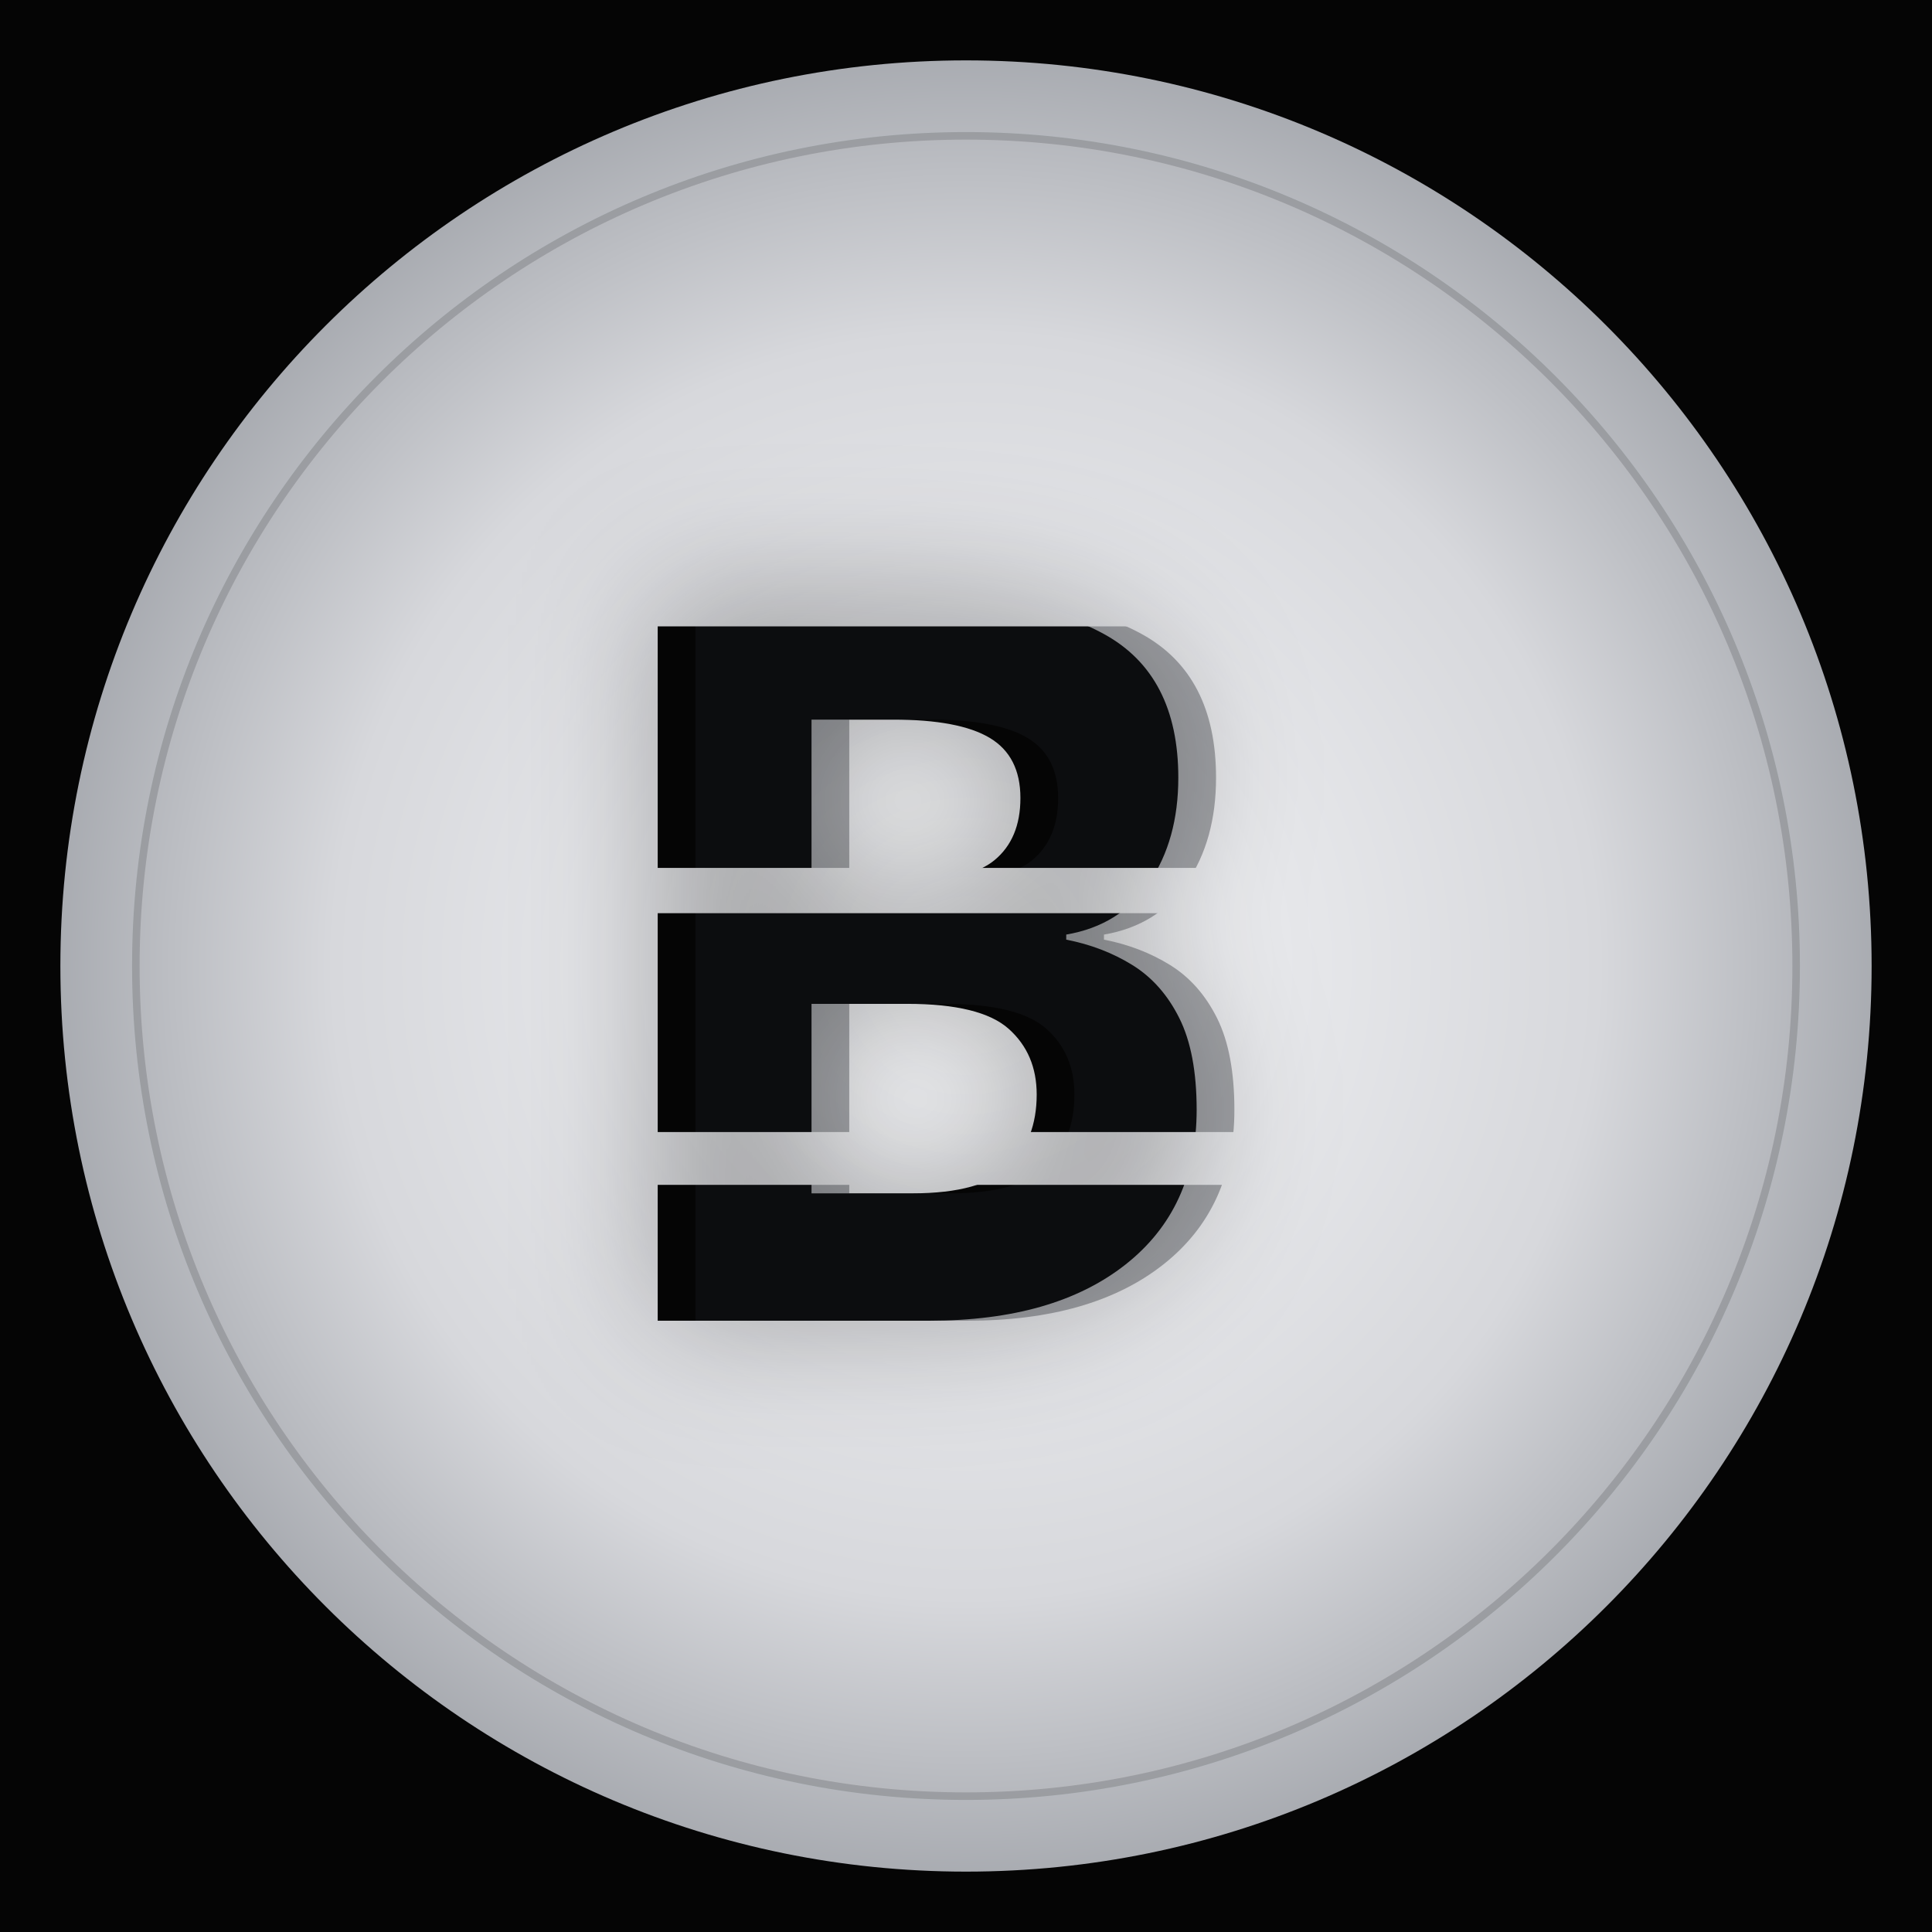
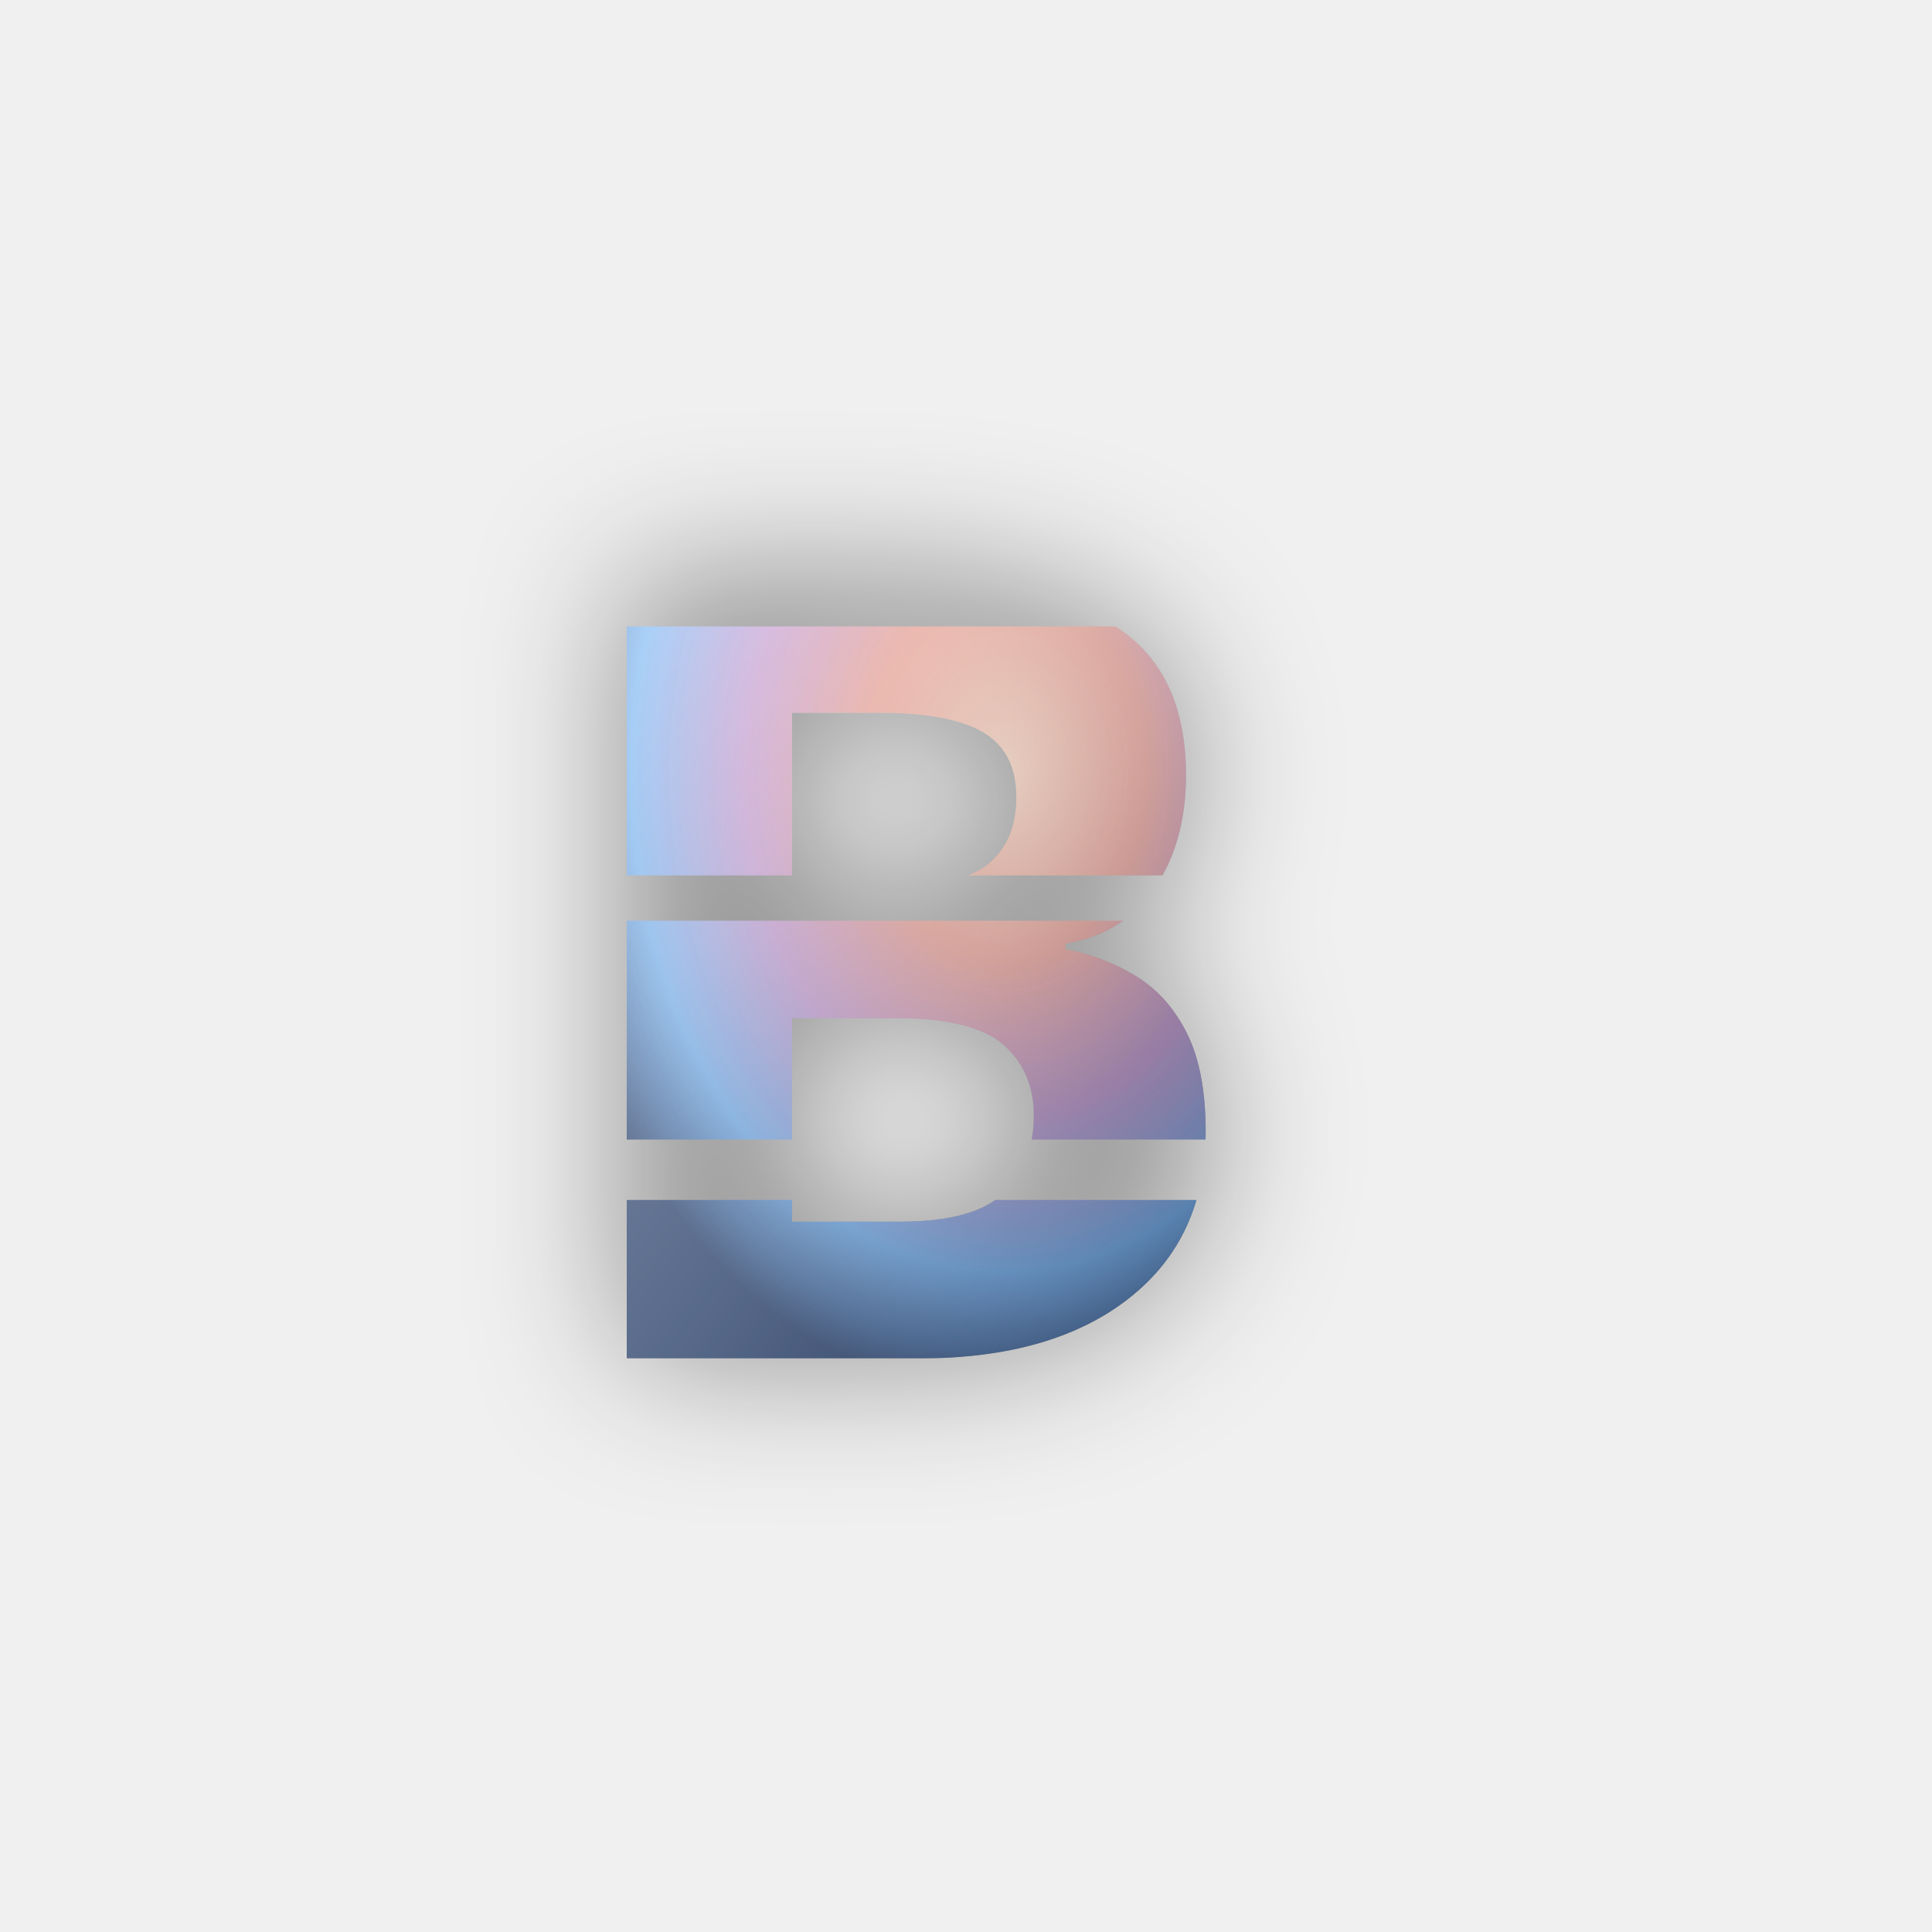
<svg xmlns="http://www.w3.org/2000/svg" width="512" height="512" viewBox="0 0 512 512">
  <defs>
-     <radialGradient id="iconBg" cx="50%" cy="50%" r="70%">
-       <stop offset="0%" stop-color="#f7f8fa" />
-       <stop offset="50%" stop-color="#d7d8dc" />
-       <stop offset="100%" stop-color="#6d727a" />
+     <linearGradient id="iconChrome" x1="0%" y1="0%" x2="100%" y2="100%">
+       <stop offset="0%" stop-color="#f4f5f6" />
+       <stop offset="30%" stop-color="#cfd2d8" />
+       <stop offset="55%" stop-color="#9ba1ab" />
+       <stop offset="75%" stop-color="#656b78" />
+       <stop offset="100%" stop-color="#2c303d" />
+     </linearGradient>
+     <radialGradient id="iconIridescent" cx="65%" cy="25%" r="80%">
+       <stop offset="0%" stop-color="#ffdbc2" stop-opacity="0.85" />
+       <stop offset="30%" stop-color="#ffa38f" stop-opacity="0.7" />
+       <stop offset="55%" stop-color="#cf93d6" stop-opacity="0.6" />
+       <stop offset="80%" stop-color="#6bb4ff" stop-opacity="0.65" />
+       <stop offset="100%" stop-color="#1f3a6c" stop-opacity="0.7" />
    </radialGradient>
-     <filter id="iconShadow" x="-40%" y="-40%" width="180%" height="180%">
-       <feGaussianBlur stdDeviation="18" />
+     <filter id="iconSoftShadow" x="-50%" y="-50%" width="200%" height="200%">
+       <feGaussianBlur stdDeviation="20" />
    </filter>
-     <mask id="iconCut">
+     <mask id="iconGlitchCuts">
      <rect width="512" height="512" fill="white" />
-       <rect x="80" y="150" width="352" height="16" fill="black" />
-       <rect x="80" y="230" width="352" height="12" fill="black" />
-       <rect x="80" y="300" width="352" height="14" fill="black" />
-       <rect x="80" y="360" width="352" height="12" fill="black" />
+       <rect x="90" y="150" width="332" height="16" fill="black" />
+       <rect x="90" y="232" width="332" height="12" fill="black" />
+       <rect x="90" y="302" width="332" height="16" fill="black" />
+       <rect x="90" y="360" width="332" height="14" fill="black" />
    </mask>
  </defs>
-   <rect width="512" height="512" fill="#050505" />
-   <circle cx="256" cy="256" r="240" fill="url(#iconBg)" />
-   <circle cx="256" cy="256" r="220" fill="none" stroke="rgba(0,0,0,0.15)" stroke-width="2" />
-   <g filter="url(#iconShadow)" opacity="0.3">
-     <text x="150" y="350" font-family="'Arial Black','Space Grotesk',sans-serif" font-size="270" font-weight="900" fill="#050505">B</text>
+   <rect width="512" height="512" fill="none" />
+   <g filter="url(#iconSoftShadow)" opacity="0.4">
+     <text x="140" y="360" font-family="'Arial Black','Space Grotesk',sans-serif" font-size="290" font-weight="900" fill="#000000">B</text>
  </g>
-   <g mask="url(#iconCut)">
-     <text x="150" y="350" font-family="'Arial Black','Space Grotesk',sans-serif" font-size="270" font-weight="900" fill="#050505">B</text>
-     <text x="160" y="350" font-family="'Arial Black','Space Grotesk',sans-serif" font-size="270" font-weight="900" fill="#1a1c22" opacity="0.35">B</text>
+   <g mask="url(#iconGlitchCuts)">
+     <text x="140" y="360" font-family="'Arial Black','Space Grotesk',sans-serif" font-size="290" font-weight="900" fill="url(#iconChrome)">B</text>
+     <text x="140" y="360" font-family="'Arial Black','Space Grotesk',sans-serif" font-size="290" font-weight="900" fill="url(#iconIridescent)" opacity="0.8">B</text>
  </g>
</svg>
